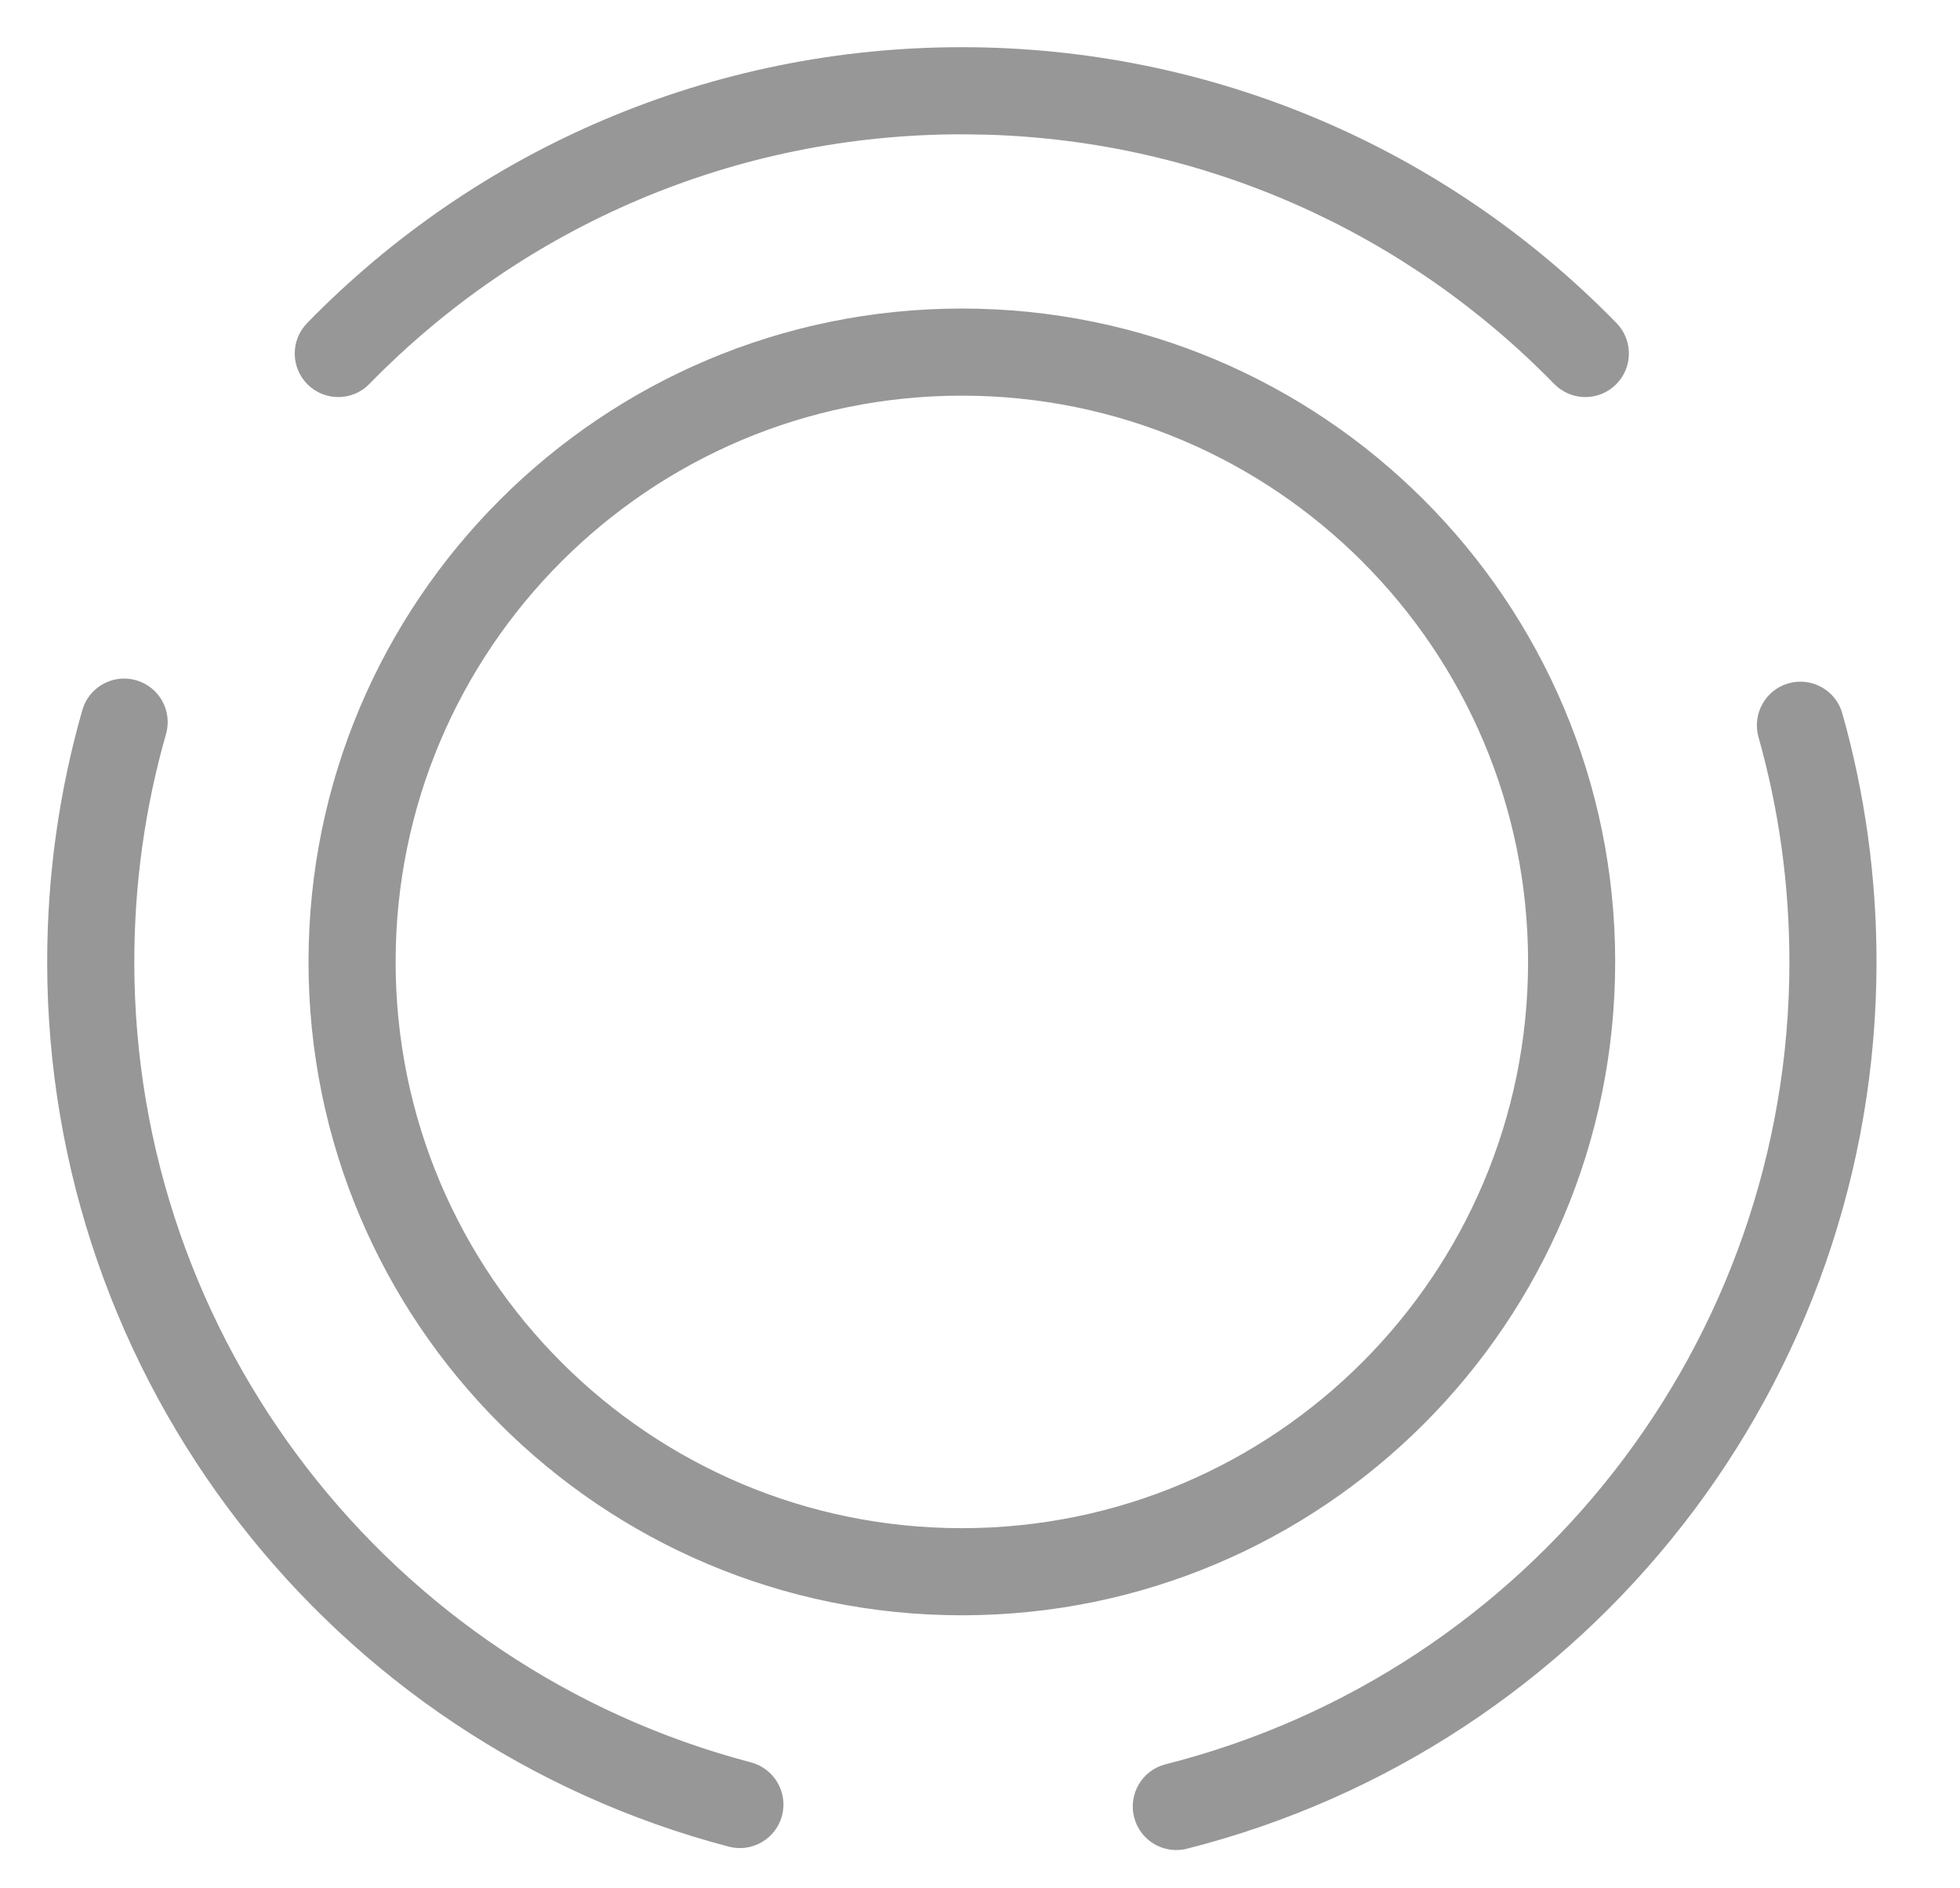
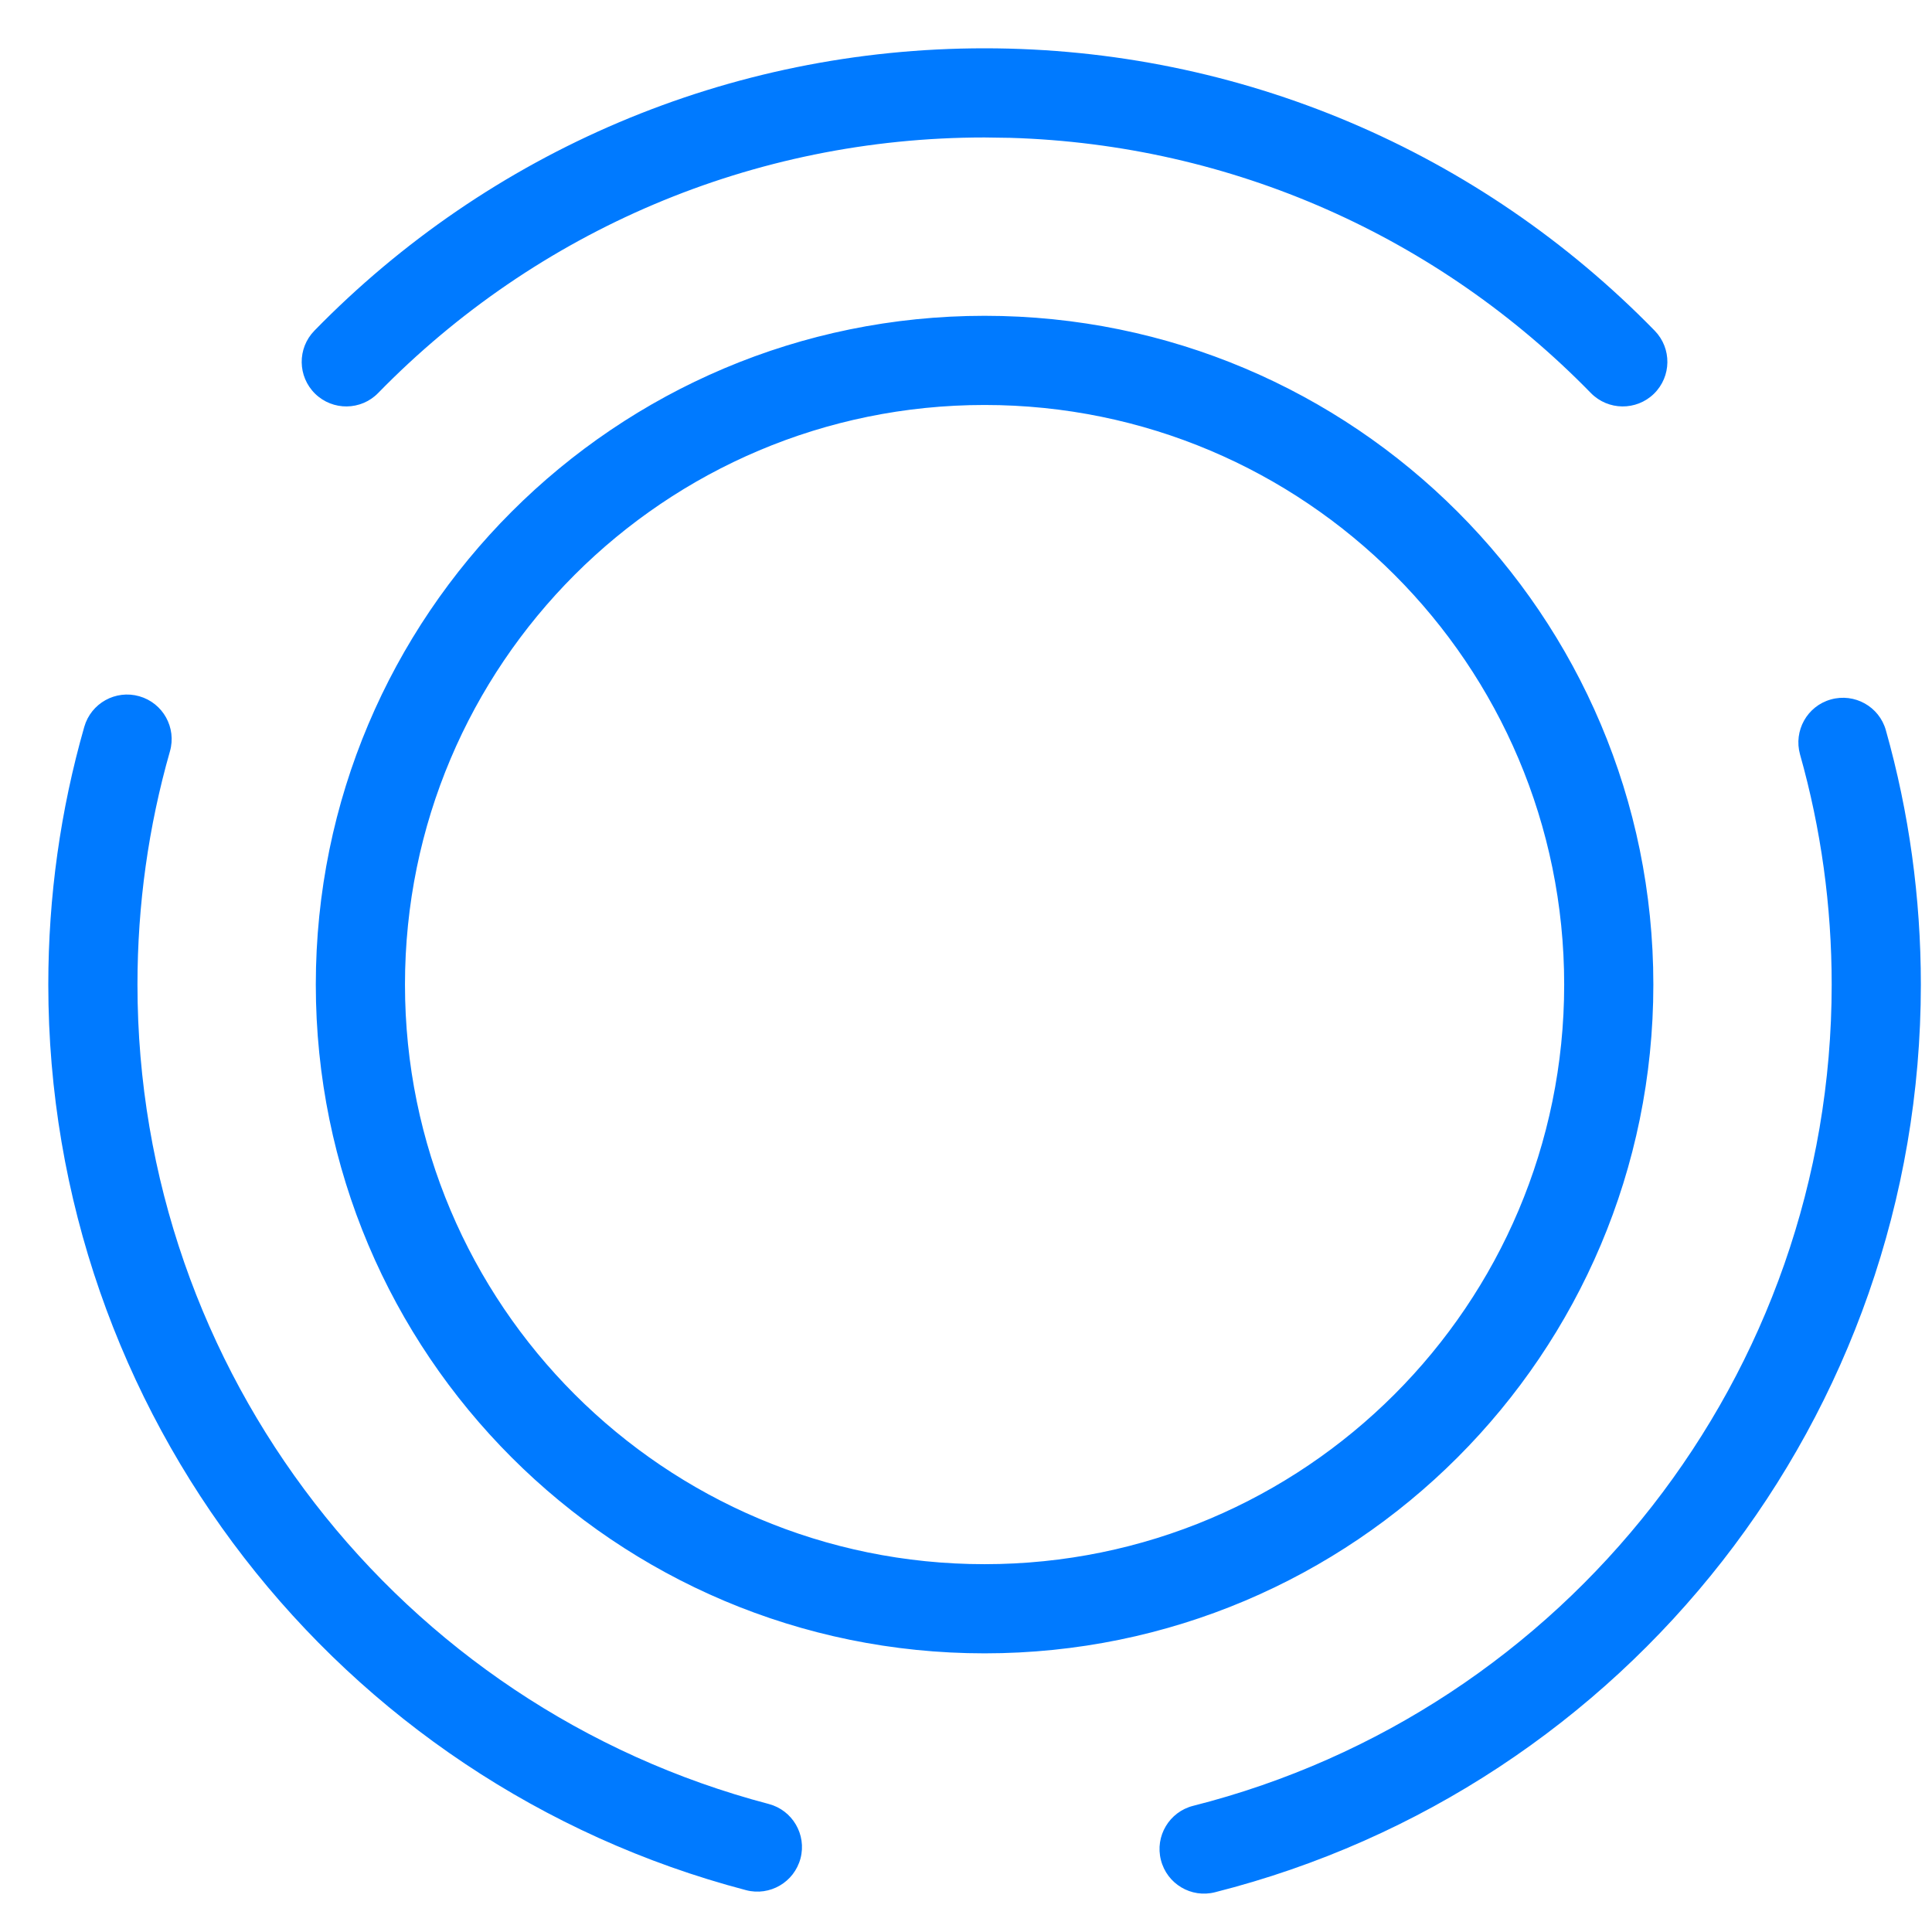
- <svg xmlns="http://www.w3.org/2000/svg" width="27" height="26" viewBox="0 0 27 26" fill="none">
-   <path fill-rule="evenodd" clip-rule="evenodd" d="M22.268 4.45C19.913 2.036 16.691 0.65 13.249 0.65C9.808 0.65 6.586 2.036 4.231 4.45C3.999 4.688 4.004 5.067 4.241 5.299C4.478 5.53 4.858 5.526 5.089 5.288C7.222 3.104 10.135 1.85 13.249 1.85L13.595 1.855C16.579 1.944 19.356 3.185 21.409 5.288C21.641 5.526 22.021 5.53 22.258 5.299C22.495 5.067 22.5 4.688 22.268 4.45ZM22.25 13.25C22.25 8.279 18.221 4.25 13.25 4.25C8.279 4.25 4.25 8.279 4.25 13.25C4.25 18.221 8.279 22.25 13.25 22.25C18.221 22.25 22.25 18.221 22.25 13.25ZM1.134 9.782C1.225 9.463 1.557 9.279 1.875 9.37C2.194 9.461 2.378 9.793 2.287 10.111C1.998 11.123 1.85 12.176 1.85 13.25C1.85 18.461 5.377 22.971 10.345 24.276C10.665 24.361 10.857 24.689 10.773 25.009C10.688 25.33 10.36 25.521 10.04 25.437C4.547 23.994 0.65 19.01 0.65 13.25C0.65 12.065 0.814 10.9 1.134 9.782ZM24.639 9.412C24.958 9.323 25.29 9.508 25.379 9.827C25.691 10.932 25.85 12.081 25.85 13.25C25.85 19.051 21.897 24.061 16.351 25.465C16.03 25.547 15.704 25.352 15.623 25.031C15.541 24.71 15.736 24.383 16.057 24.302C21.073 23.032 24.65 18.498 24.65 13.25C24.65 12.191 24.506 11.152 24.224 10.153C24.135 9.834 24.32 9.502 24.639 9.412ZM13.25 5.45C8.942 5.45 5.45 8.942 5.45 13.25C5.45 17.558 8.942 21.05 13.25 21.05C17.558 21.05 21.05 17.558 21.05 13.25C21.05 8.942 17.558 5.45 13.25 5.45Z" fill="#979797" />
+ <svg xmlns="http://www.w3.org/2000/svg" width="26" height="26" viewBox="0 0 26 26" fill="none">
+   <path fill-rule="evenodd" clip-rule="evenodd" d="M22.268 4.45C19.913 2.037 16.691 0.65 13.249 0.65C9.808 0.65 6.586 2.037 4.231 4.45C3.999 4.688 4.004 5.067 4.241 5.299C4.478 5.53 4.858 5.526 5.089 5.289C7.222 3.104 10.135 1.85 13.249 1.85L13.595 1.855C16.579 1.944 19.356 3.185 21.409 5.289C21.641 5.526 22.021 5.53 22.258 5.299C22.495 5.067 22.5 4.688 22.268 4.45ZM22.25 13.25C22.25 8.279 18.221 4.25 13.25 4.25C8.279 4.25 4.25 8.279 4.25 13.25C4.25 18.221 8.279 22.25 13.25 22.25C18.221 22.25 22.25 18.221 22.25 13.25ZM1.134 9.782C1.225 9.463 1.557 9.279 1.875 9.37C2.194 9.461 2.378 9.793 2.287 10.111C1.998 11.123 1.85 12.176 1.85 13.25C1.85 18.461 5.377 22.971 10.345 24.277C10.665 24.361 10.857 24.689 10.773 25.009C10.688 25.33 10.36 25.521 10.04 25.437C4.547 23.994 0.65 19.01 0.65 13.25C0.65 12.065 0.814 10.9 1.134 9.782ZM24.639 9.413C24.958 9.323 25.29 9.509 25.379 9.827C25.691 10.932 25.85 12.081 25.85 13.25C25.85 19.051 21.897 24.061 16.351 25.465C16.03 25.547 15.704 25.352 15.623 25.031C15.541 24.71 15.736 24.383 16.057 24.302C21.073 23.032 24.65 18.498 24.65 13.25C24.65 12.191 24.506 11.152 24.224 10.153C24.135 9.834 24.32 9.502 24.639 9.413ZM13.25 5.45C8.942 5.45 5.45 8.942 5.45 13.25C5.45 17.558 8.942 21.05 13.25 21.05C17.558 21.05 21.05 17.558 21.05 13.25C21.05 8.942 17.558 5.45 13.25 5.45Z" fill="#007AFF" />
</svg>
